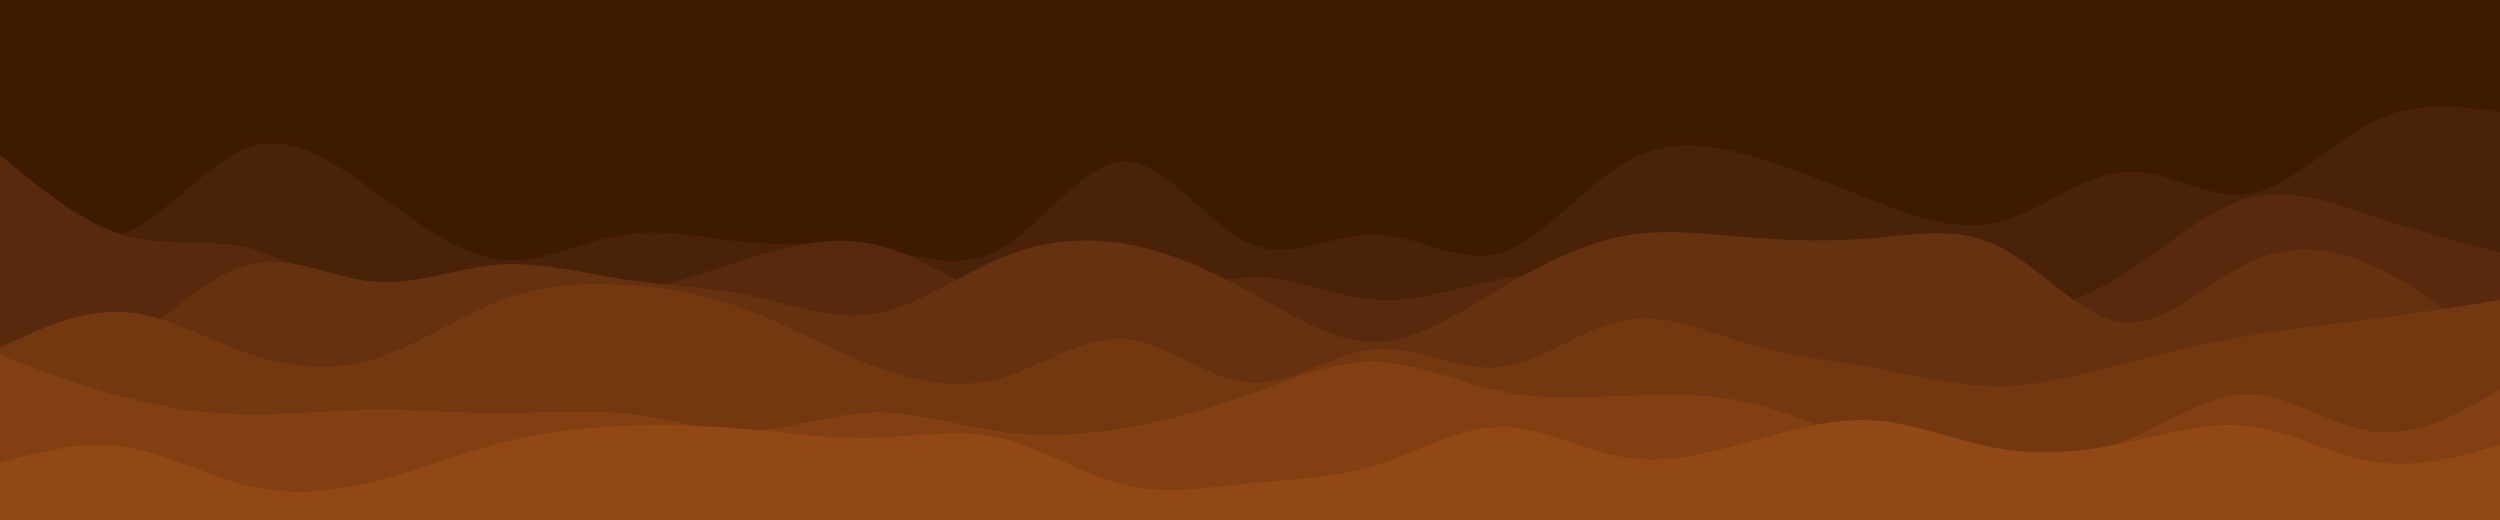
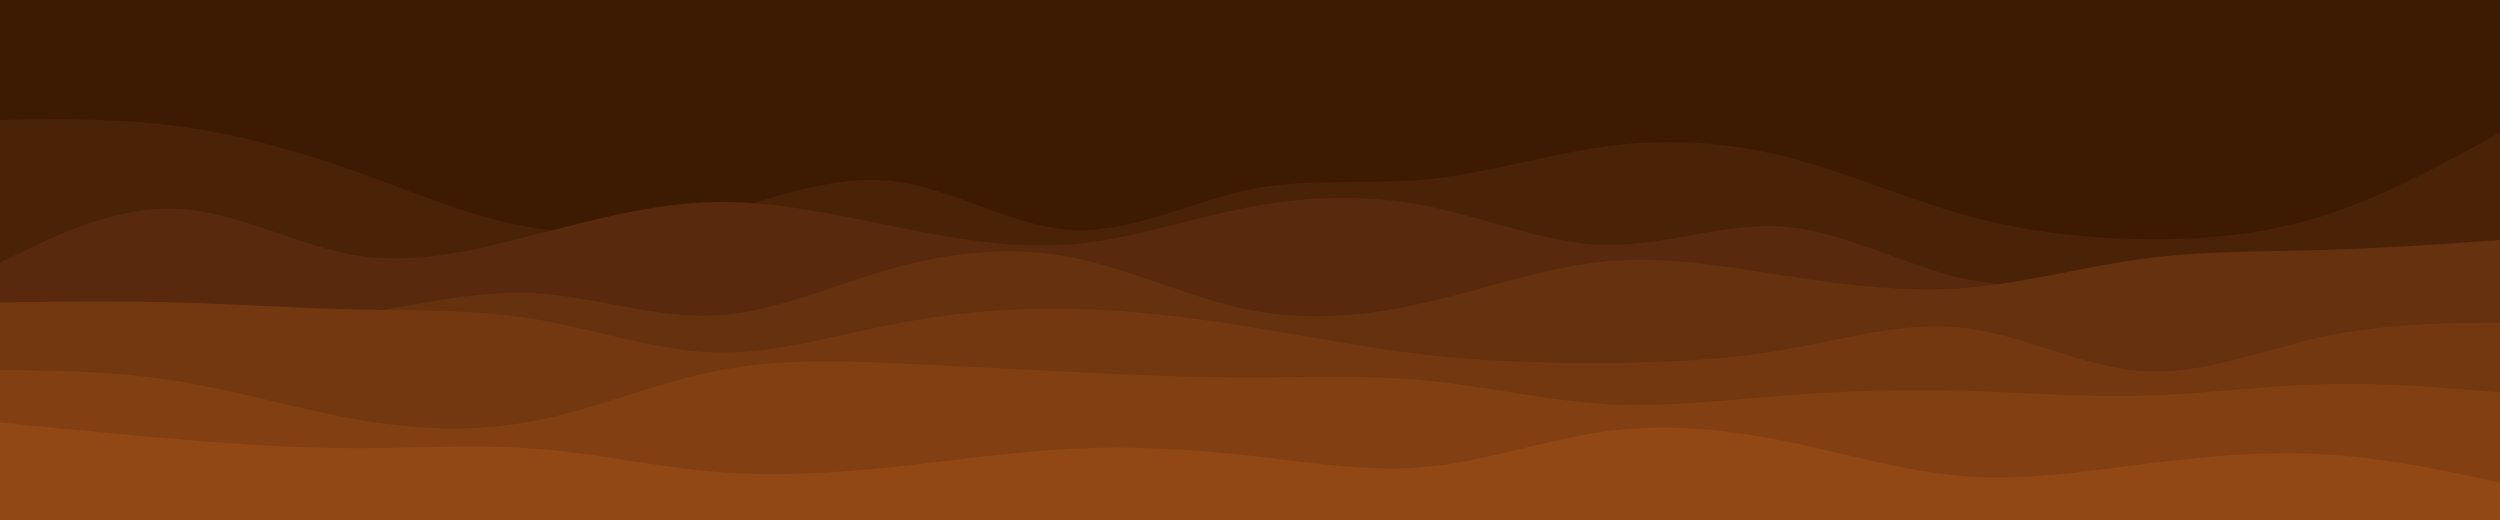
<svg xmlns="http://www.w3.org/2000/svg" id="visual" viewBox="0 0 1000 208" width="1000" height="208" version="1.1">
  <rect x="0" y="0" width="1000" height="208" fill="#3d1b03" />
-   <path d="M0 87L8.3 78.2C16.7 69.3 33.3 51.7 50 50.7C66.7 49.7 83.3 65.3 100 66C116.7 66.7 133.3 52.3 150 44.5C166.7 36.7 183.3 35.3 200 40.8C216.7 46.3 233.3 58.7 250 60.5C266.7 62.3 283.3 53.7 300 49C316.7 44.3 333.3 43.7 350 40.5C366.7 37.3 383.3 31.7 400 37.2C416.7 42.7 433.3 59.3 450 63.5C466.7 67.7 483.3 59.3 500 48.7C516.7 38 533.3 25 550 21.7C566.7 18.3 583.3 24.7 600 36.3C616.7 48 633.3 65 650 75.8C666.7 86.7 683.3 91.3 700 90.8C716.7 90.3 733.3 84.7 750 84.5C766.7 84.3 783.3 89.7 800 80.2C816.7 70.7 833.3 46.3 850 32.7C866.7 19 883.3 16 900 27.2C916.7 38.3 933.3 63.7 950 67.3C966.7 71 983.3 53 991.7 44L1000 35L1000 209L991.7 209C983.3 209 966.7 209 950 209C933.3 209 916.7 209 900 209C883.3 209 866.7 209 850 209C833.3 209 816.7 209 800 209C783.3 209 766.7 209 750 209C733.3 209 716.7 209 700 209C683.3 209 666.7 209 650 209C633.3 209 616.7 209 600 209C583.3 209 566.7 209 550 209C533.3 209 516.7 209 500 209C483.3 209 466.7 209 450 209C433.3 209 416.7 209 400 209C383.3 209 366.7 209 350 209C333.3 209 316.7 209 300 209C283.3 209 266.7 209 250 209C233.3 209 216.7 209 200 209C183.3 209 166.7 209 150 209C133.3 209 116.7 209 100 209C83.3 209 66.7 209 50 209C33.3 209 16.7 209 8.3 209L0 209Z" fill="#3d1b03" />
-   <path d="M0 81L8.3 85.7C16.7 90.3 33.3 99.7 50 93.2C66.7 86.7 83.3 64.3 100 58.8C116.7 53.3 133.3 64.7 150 76.8C166.7 89 183.3 102 200 103.8C216.7 105.7 233.3 96.3 250 93.8C266.7 91.3 283.3 95.7 300 97C316.7 98.3 333.3 96.7 350 99.3C366.7 102 383.3 109 400 99.7C416.7 90.3 433.3 64.7 450 64.7C466.7 64.7 483.3 90.3 500 97.5C516.7 104.7 533.3 93.3 550 93.7C566.7 94 583.3 106 600 101.2C616.7 96.3 633.3 74.7 650 65C666.7 55.3 683.3 57.7 700 62.3C716.7 67 733.3 74 750 80.5C766.7 87 783.3 93 800 88.7C816.7 84.3 833.3 69.7 850 68.7C866.7 67.7 883.3 80.3 900 77.5C916.7 74.7 933.3 56.3 950 48.3C966.7 40.3 983.3 42.7 991.7 43.8L1000 45L1000 209L991.7 209C983.3 209 966.7 209 950 209C933.3 209 916.7 209 900 209C883.3 209 866.7 209 850 209C833.3 209 816.7 209 800 209C783.3 209 766.7 209 750 209C733.3 209 716.7 209 700 209C683.3 209 666.7 209 650 209C633.3 209 616.7 209 600 209C583.3 209 566.7 209 550 209C533.3 209 516.7 209 500 209C483.3 209 466.7 209 450 209C433.3 209 416.7 209 400 209C383.3 209 366.7 209 350 209C333.3 209 316.7 209 300 209C283.3 209 266.7 209 250 209C233.3 209 216.7 209 200 209C183.3 209 166.7 209 150 209C133.3 209 116.7 209 100 209C83.3 209 66.7 209 50 209C33.3 209 16.7 209 8.3 209L0 209Z" fill="#4a2208" />
-   <path d="M0 62L8.3 68.8C16.7 75.7 33.3 89.3 50 94.2C66.7 99 83.3 95 100 99.3C116.7 103.7 133.3 116.3 150 121.2C166.7 126 183.3 123 200 121.7C216.7 120.3 233.3 120.7 250 117.7C266.7 114.7 283.3 108.3 300 103.2C316.7 98 333.3 94 350 97.8C366.7 101.7 383.3 113.3 400 120C416.7 126.7 433.3 128.3 450 124.5C466.7 120.7 483.3 111.3 500 110.8C516.7 110.3 533.3 118.7 550 119.8C566.7 121 583.3 115 600 111.7C616.7 108.3 633.3 107.7 650 105.2C666.7 102.7 683.3 98.3 700 98.7C716.7 99 733.3 104 750 110.3C766.7 116.7 783.3 124.3 800 125.2C816.7 126 833.3 120 850 109.3C866.7 98.7 883.3 83.3 900 79C916.7 74.7 933.3 81.3 950 86.8C966.7 92.3 983.3 96.7 991.7 98.8L1000 101L1000 209L991.7 209C983.3 209 966.7 209 950 209C933.3 209 916.7 209 900 209C883.3 209 866.7 209 850 209C833.3 209 816.7 209 800 209C783.3 209 766.7 209 750 209C733.3 209 716.7 209 700 209C683.3 209 666.7 209 650 209C633.3 209 616.7 209 600 209C583.3 209 566.7 209 550 209C533.3 209 516.7 209 500 209C483.3 209 466.7 209 450 209C433.3 209 416.7 209 400 209C383.3 209 366.7 209 350 209C333.3 209 316.7 209 300 209C283.3 209 266.7 209 250 209C233.3 209 216.7 209 200 209C183.3 209 166.7 209 150 209C133.3 209 116.7 209 100 209C83.3 209 66.7 209 50 209C33.3 209 16.7 209 8.3 209L0 209Z" fill="#58290c" />
-   <path d="M0 150L8.3 149.2C16.7 148.3 33.3 146.7 50 137C66.7 127.3 83.3 109.7 100 105.7C116.7 101.7 133.3 111.3 150 112.7C166.7 114 183.3 107 200 105.8C216.7 104.7 233.3 109.3 250 111.8C266.7 114.3 283.3 114.7 300 118.2C316.7 121.7 333.3 128.3 350 125.5C366.7 122.7 383.3 110.3 400 103.3C416.7 96.3 433.3 94.7 450 97.5C466.7 100.3 483.3 107.7 500 116.8C516.7 126 533.3 137 550 136.8C566.7 136.7 583.3 125.3 600 115.5C616.7 105.7 633.3 97.3 650 94.3C666.7 91.3 683.3 93.7 700 95C716.7 96.3 733.3 96.7 750 95.2C766.7 93.7 783.3 90.3 800 98.8C816.7 107.3 833.3 127.7 850 129C866.7 130.3 883.3 112.7 900 104.8C916.7 97 933.3 99 950 106.7C966.7 114.3 983.3 127.7 991.7 134.3L1000 141L1000 209L991.7 209C983.3 209 966.7 209 950 209C933.3 209 916.7 209 900 209C883.3 209 866.7 209 850 209C833.3 209 816.7 209 800 209C783.3 209 766.7 209 750 209C733.3 209 716.7 209 700 209C683.3 209 666.7 209 650 209C633.3 209 616.7 209 600 209C583.3 209 566.7 209 550 209C533.3 209 516.7 209 500 209C483.3 209 466.7 209 450 209C433.3 209 416.7 209 400 209C383.3 209 366.7 209 350 209C333.3 209 316.7 209 300 209C283.3 209 266.7 209 250 209C233.3 209 216.7 209 200 209C183.3 209 166.7 209 150 209C133.3 209 116.7 209 100 209C83.3 209 66.7 209 50 209C33.3 209 16.7 209 8.3 209L0 209Z" fill="#66310e" />
-   <path d="M0 139L8.3 135.2C16.7 131.3 33.3 123.7 50 124.8C66.7 126 83.3 136 100 141.7C116.7 147.3 133.3 148.7 150 143.5C166.7 138.3 183.3 126.7 200 120.3C216.7 114 233.3 113 250 114C266.7 115 283.3 118 300 124.3C316.7 130.7 333.3 140.3 350 146.7C366.7 153 383.3 156 400 151.3C416.7 146.7 433.3 134.3 450 135.7C466.7 137 483.3 152 500 153C516.7 154 533.3 141 550 139.7C566.7 138.3 583.3 148.7 600 146.8C616.7 145 633.3 131 650 128C666.7 125 683.3 133 700 137.8C716.7 142.7 733.3 144.3 750 147.3C766.7 150.3 783.3 154.7 800 154.5C816.7 154.3 833.3 149.7 850 145.3C866.7 141 883.3 137 900 134.2C916.7 131.3 933.3 129.7 950 127.5C966.7 125.3 983.3 122.7 991.7 121.3L1000 120L1000 209L991.7 209C983.3 209 966.7 209 950 209C933.3 209 916.7 209 900 209C883.3 209 866.7 209 850 209C833.3 209 816.7 209 800 209C783.3 209 766.7 209 750 209C733.3 209 716.7 209 700 209C683.3 209 666.7 209 650 209C633.3 209 616.7 209 600 209C583.3 209 566.7 209 550 209C533.3 209 516.7 209 500 209C483.3 209 466.7 209 450 209C433.3 209 416.7 209 400 209C383.3 209 366.7 209 350 209C333.3 209 316.7 209 300 209C283.3 209 266.7 209 250 209C233.3 209 216.7 209 200 209C183.3 209 166.7 209 150 209C133.3 209 116.7 209 100 209C83.3 209 66.7 209 50 209C33.3 209 16.7 209 8.3 209L0 209Z" fill="#743810" />
-   <path d="M0 142L8.3 145.2C16.7 148.3 33.3 154.7 50 159C66.7 163.3 83.3 165.7 100 165.8C116.7 166 133.3 164 150 163.8C166.7 163.7 183.3 165.3 200 165.3C216.7 165.3 233.3 163.7 250 165.5C266.7 167.3 283.3 172.7 300 172.2C316.7 171.7 333.3 165.3 350 165C366.7 164.7 383.3 170.3 400 172.7C416.7 175 433.3 174 450 171.2C466.7 168.3 483.3 163.7 500 157.7C516.7 151.7 533.3 144.3 550 144.7C566.7 145 583.3 153 600 156.5C616.7 160 633.3 159 650 158.3C666.7 157.7 683.3 157.3 700 161.2C716.7 165 733.3 173 750 177.7C766.7 182.3 783.3 183.7 800 183.8C816.7 184 833.3 183 850 176.3C866.7 169.7 883.3 157.3 900 157.7C916.7 158 933.3 171 950 172.8C966.7 174.7 983.3 165.3 991.7 160.7L1000 156L1000 209L991.7 209C983.3 209 966.7 209 950 209C933.3 209 916.7 209 900 209C883.3 209 866.7 209 850 209C833.3 209 816.7 209 800 209C783.3 209 766.7 209 750 209C733.3 209 716.7 209 700 209C683.3 209 666.7 209 650 209C633.3 209 616.7 209 600 209C583.3 209 566.7 209 550 209C533.3 209 516.7 209 500 209C483.3 209 466.7 209 450 209C433.3 209 416.7 209 400 209C383.3 209 366.7 209 350 209C333.3 209 316.7 209 300 209C283.3 209 266.7 209 250 209C233.3 209 216.7 209 200 209C183.3 209 166.7 209 150 209C133.3 209 116.7 209 100 209C83.3 209 66.7 209 50 209C33.3 209 16.7 209 8.3 209L0 209Z" fill="#824012" />
-   <path d="M0 185L8.3 182.8C16.7 180.7 33.3 176.3 50 178.8C66.7 181.3 83.3 190.7 100 194.5C116.7 198.3 133.3 196.7 150 192.5C166.7 188.3 183.3 181.7 200 177.3C216.7 173 233.3 171 250 170.3C266.7 169.7 283.3 170.3 300 171.8C316.7 173.3 333.3 175.7 350 175.2C366.7 174.7 383.3 171.3 400 175.2C416.7 179 433.3 190 450 194C466.7 198 483.3 195 500 193.3C516.7 191.7 533.3 191.3 550 186.2C566.7 181 583.3 171 600 170.8C616.7 170.7 633.3 180.3 650 183C666.7 185.7 683.3 181.3 700 176.7C716.7 172 733.3 167 750 168.2C766.7 169.3 783.3 176.7 800 179.5C816.7 182.3 833.3 180.7 850 177.2C866.7 173.7 883.3 168.3 900 170.5C916.7 172.7 933.3 182.3 950 184.8C966.7 187.3 983.3 182.7 991.7 180.3L1000 178L1000 209L991.7 209C983.3 209 966.7 209 950 209C933.3 209 916.7 209 900 209C883.3 209 866.7 209 850 209C833.3 209 816.7 209 800 209C783.3 209 766.7 209 750 209C733.3 209 716.7 209 700 209C683.3 209 666.7 209 650 209C633.3 209 616.7 209 600 209C583.3 209 566.7 209 550 209C533.3 209 516.7 209 500 209C483.3 209 466.7 209 450 209C433.3 209 416.7 209 400 209C383.3 209 366.7 209 350 209C333.3 209 316.7 209 300 209C283.3 209 266.7 209 250 209C233.3 209 216.7 209 200 209C183.3 209 166.7 209 150 209C133.3 209 116.7 209 100 209C83.3 209 66.7 209 50 209C33.3 209 16.7 209 8.3 209L0 209Z" fill="#914814" />
+   <path d="M0 35L11.8 35.2C23.7 35.3 47.3 35.7 71.2 42.3C95 49 119 62 142.8 67C166.7 72 190.3 69 214.2 62.3C238 55.7 262 45.3 285.8 40.3C309.7 35.3 333.3 35.7 357.2 33.5C381 31.3 405 26.7 428.8 26.8C452.7 27 476.3 32 500 34.2C523.7 36.3 547.3 35.7 571.2 34.7C595 33.7 619 32.3 642.8 33.3C666.7 34.3 690.3 37.7 714.2 42.3C738 47 762 53 785.8 60C809.7 67 833.3 75 857.2 79.2C881 83.3 905 83.7 928.8 77.3C952.7 71 976.3 58 988.2 51.5L1000 45L1000 209L988.2 209C976.3 209 952.7 209 928.8 209C905 209 881 209 857.2 209C833.3 209 809.7 209 785.8 209C762 209 738 209 714.2 209C690.3 209 666.7 209 642.8 209C619 209 595 209 571.2 209C547.3 209 523.7 209 500 209C476.3 209 452.7 209 428.8 209C405 209 381 209 357.2 209C333.3 209 309.7 209 285.8 209C262 209 238 209 214.2 209C190.3 209 166.7 209 142.8 209C119 209 95 209 71.2 209C47.3 209 23.7 209 11.8 209L0 209Z" fill="#3d1b03" />
+   <path d="M0 48L11.8 47.8C23.7 47.7 47.3 47.3 71.2 50.5C95 53.7 119 60.3 142.8 68.8C166.7 77.3 190.3 87.7 214.2 91.3C238 95 262 92 285.8 85.7C309.7 79.3 333.3 69.7 357.2 72.5C381 75.3 405 90.7 428.8 92C452.7 93.3 476.3 80.7 500 75.8C523.7 71 547.3 74 571.2 71.7C595 69.3 619 61.7 642.8 58.5C666.7 55.3 690.3 56.7 714.2 62.7C738 68.7 762 79.3 785.8 86C809.7 92.7 833.3 95.3 857.2 95.7C881 96 905 94 928.8 86.5C952.7 79 976.3 66 988.2 59.5L1000 53L1000 209L988.2 209C976.3 209 952.7 209 928.8 209C905 209 881 209 857.2 209C833.3 209 809.7 209 785.8 209C762 209 738 209 714.2 209C690.3 209 666.7 209 642.8 209C619 209 595 209 571.2 209C547.3 209 523.7 209 500 209C476.3 209 452.7 209 428.8 209C405 209 381 209 357.2 209C333.3 209 309.7 209 285.8 209C262 209 238 209 214.2 209C190.3 209 166.7 209 142.8 209C119 209 95 209 71.2 209C47.3 209 23.7 209 11.8 209L0 209Z" fill="#4a2208" />
+   <path d="M0 105L11.8 99.3C23.7 93.7 47.3 82.3 71.2 83.5C95 84.7 119 98.3 142.8 102.2C166.7 106 190.3 100 214.2 93.8C238 87.7 262 81.3 285.8 80.8C309.7 80.3 333.3 85.7 357.2 90.5C381 95.3 405 99.7 428.8 97.7C452.7 95.7 476.3 87.3 500 82.8C523.7 78.3 547.3 77.7 571.2 82.5C595 87.3 619 97.7 642.8 98C666.7 98.3 690.3 88.7 714.2 90.7C738 92.7 762 106.3 785.8 111.5C809.7 116.7 833.3 113.3 857.2 111.7C881 110 905 110 928.8 111.2C952.7 112.3 976.3 114.7 988.2 115.8L1000 117L1000 209L988.2 209C976.3 209 952.7 209 928.8 209C905 209 881 209 857.2 209C833.3 209 809.7 209 785.8 209C762 209 738 209 714.2 209C690.3 209 666.7 209 642.8 209C619 209 595 209 571.2 209C547.3 209 523.7 209 500 209C476.3 209 452.7 209 428.8 209C405 209 381 209 357.2 209C333.3 209 309.7 209 285.8 209C262 209 238 209 214.2 209C190.3 209 166.7 209 142.8 209C119 209 95 209 71.2 209C47.3 209 23.7 209 11.8 209L0 209Z" fill="#58290c" />
+   <path d="M0 133L11.8 132.8C23.7 132.7 47.3 132.3 71.2 131.5C95 130.7 119 129.3 142.8 125.7C166.7 122 190.3 116 214.2 117.3C238 118.7 262 127.3 285.8 126.2C309.7 125 333.3 114 357.2 107.3C381 100.7 405 98.3 428.8 103C452.7 107.7 476.3 119.3 500 124C523.7 128.7 547.3 126.3 571.2 120.8C595 115.3 619 106.7 642.8 104.5C666.7 102.3 690.3 106.7 714.2 110.3C738 114 762 117 785.8 115.2C809.7 113.3 833.3 106.7 857.2 103.5C881 100.3 905 100.7 928.8 100C952.7 99.3 976.3 97.7 988.2 96.8L1000 96L1000 209L988.2 209C976.3 209 952.7 209 928.8 209C905 209 881 209 857.2 209C833.3 209 809.7 209 785.8 209C762 209 738 209 714.2 209C690.3 209 666.7 209 642.8 209C619 209 595 209 571.2 209C547.3 209 523.7 209 500 209C476.3 209 452.7 209 428.8 209C405 209 381 209 357.2 209C333.3 209 309.7 209 285.8 209C262 209 238 209 214.2 209C190.3 209 166.7 209 142.8 209C119 209 95 209 71.2 209C47.3 209 23.7 209 11.8 209L0 209Z" fill="#66310e" />
+   <path d="M0 121L11.8 120.8C23.7 120.7 47.3 120.3 71.2 121C95 121.7 119 123.3 142.8 123.8C166.7 124.3 190.3 123.7 214.2 127.7C238 131.7 262 140.3 285.8 141C309.7 141.7 333.3 134.3 357.2 129.7C381 125 405 123 428.8 123.5C452.7 124 476.3 127 500 130.8C523.7 134.7 547.3 139.3 571.2 142C595 144.7 619 145.3 642.8 145.2C666.7 145 690.3 144 714.2 139.8C738 135.7 762 128.3 785.8 131.2C809.7 134 833.3 147 857.2 148.5C881 150 905 140 928.8 134.8C952.7 129.7 976.3 129.3 988.2 129.2L1000 129L1000 209L988.2 209C976.3 209 952.7 209 928.8 209C905 209 881 209 857.2 209C833.3 209 809.7 209 785.8 209C762 209 738 209 714.2 209C690.3 209 666.7 209 642.8 209C619 209 595 209 571.2 209C547.3 209 523.7 209 500 209C476.3 209 452.7 209 428.8 209C405 209 381 209 357.2 209C333.3 209 309.7 209 285.8 209C262 209 238 209 214.2 209C190.3 209 166.7 209 142.8 209C119 209 95 209 71.2 209C47.3 209 23.7 209 11.8 209L0 209Z" fill="#743810" />
+   <path d="M0 148L11.8 148.2C23.7 148.3 47.3 148.7 71.2 152.5C95 156.3 119 163.7 142.8 167.8C166.7 172 190.3 173 214.2 168.3C238 163.7 262 153.3 285.8 148.5C309.7 143.7 333.3 144.3 357.2 145.3C381 146.3 405 147.7 428.8 148.8C452.7 150 476.3 151 500 151C523.7 151 547.3 150 571.2 152.3C595 154.7 619 160.3 642.8 161.7C666.7 163 690.3 160 714.2 158.2C738 156.3 762 155.7 785.8 156.3C809.7 157 833.3 159 857.2 158.3C881 157.7 905 154.3 928.8 153.7C952.7 153 976.3 155 988.2 156L1000 157L1000 209L988.2 209C976.3 209 952.7 209 928.8 209C905 209 881 209 857.2 209C833.3 209 809.7 209 785.8 209C762 209 738 209 714.2 209C690.3 209 666.7 209 642.8 209C619 209 595 209 571.2 209C547.3 209 523.7 209 500 209C476.3 209 452.7 209 428.8 209C405 209 381 209 357.2 209C333.3 209 309.7 209 285.8 209C262 209 238 209 214.2 209C190.3 209 166.7 209 142.8 209C119 209 95 209 71.2 209C47.3 209 23.7 209 11.8 209L0 209Z" fill="#824012" />
+   <path d="M0 169L11.8 170.2C23.7 171.3 47.3 173.7 71.2 175.7C95 177.7 119 179.3 142.8 179.3C166.7 179.3 190.3 177.7 214.2 179.5C238 181.3 262 186.7 285.8 188.7C309.7 190.7 333.3 189.3 357.2 186.8C381 184.3 405 180.7 428.8 179.5C452.7 178.3 476.3 179.7 500 182.3C523.7 185 547.3 189 571.2 186.7C595 184.3 619 175.7 642.8 172.5C666.7 169.3 690.3 171.7 714.2 176.5C738 181.3 762 188.7 785.8 190.5C809.7 192.3 833.3 188.7 857.2 185.7C881 182.7 905 180.3 928.8 181.7C952.7 183 976.3 188 988.2 190.5L1000 193L1000 209L988.2 209C976.3 209 952.7 209 928.8 209C905 209 881 209 857.2 209C833.3 209 809.7 209 785.8 209C762 209 738 209 714.2 209C690.3 209 666.7 209 642.8 209C619 209 595 209 571.2 209C547.3 209 523.7 209 500 209C476.3 209 452.7 209 428.8 209C405 209 381 209 357.2 209C333.3 209 309.7 209 285.8 209C262 209 238 209 214.2 209C190.3 209 166.7 209 142.8 209C119 209 95 209 71.2 209C47.3 209 23.7 209 11.8 209L0 209Z" fill="#914814" />
</svg>
